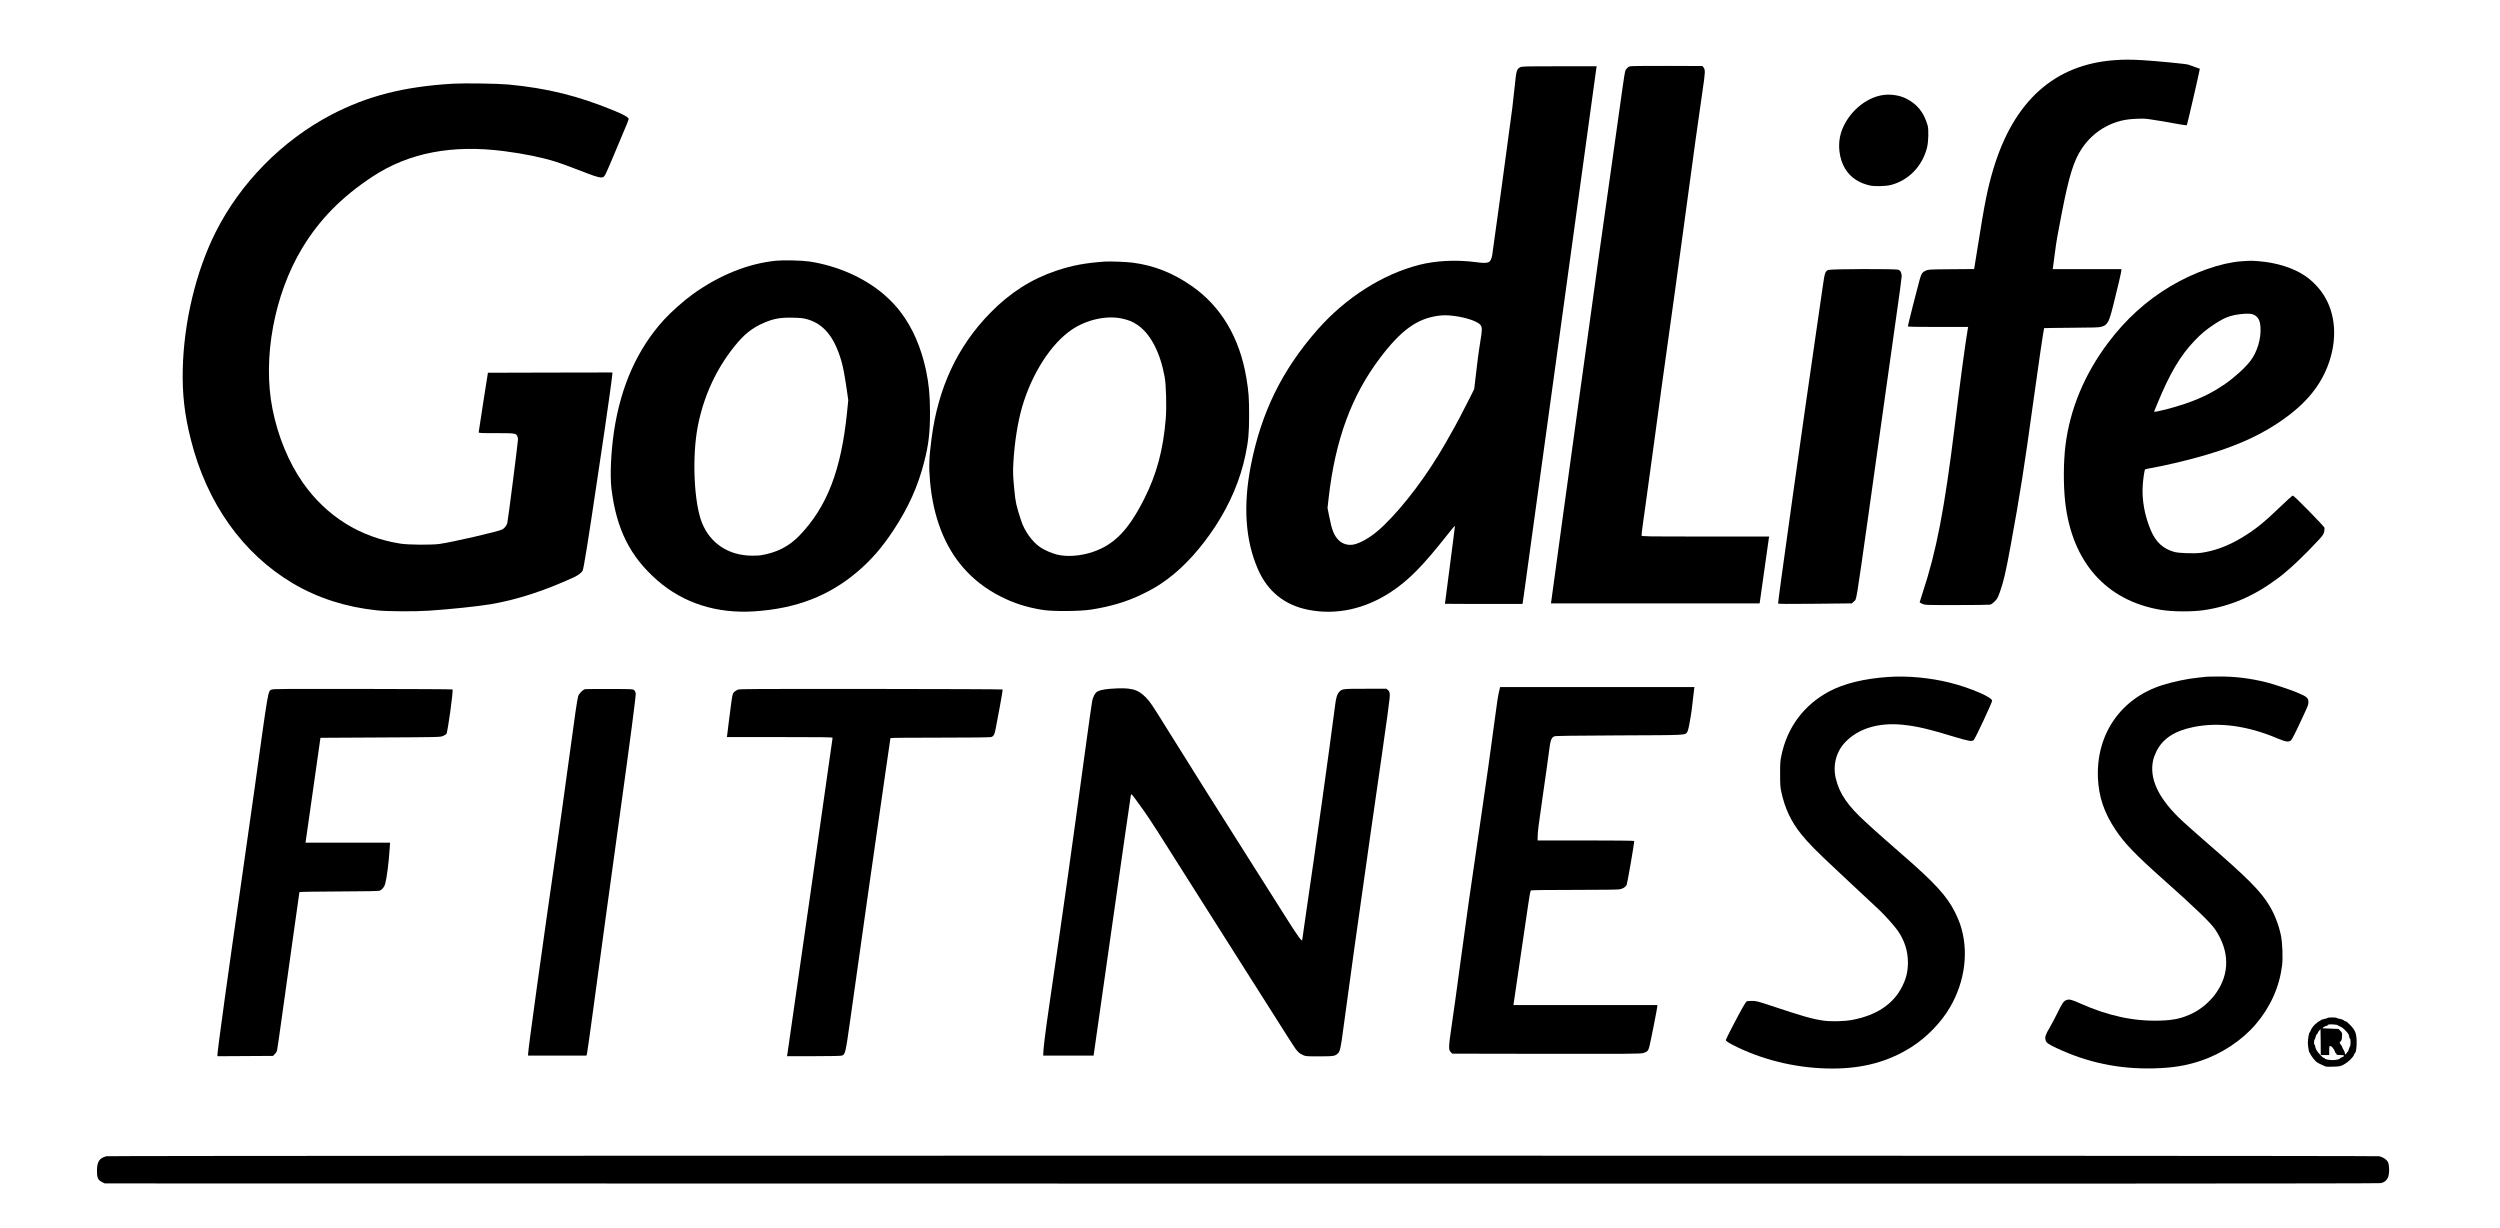
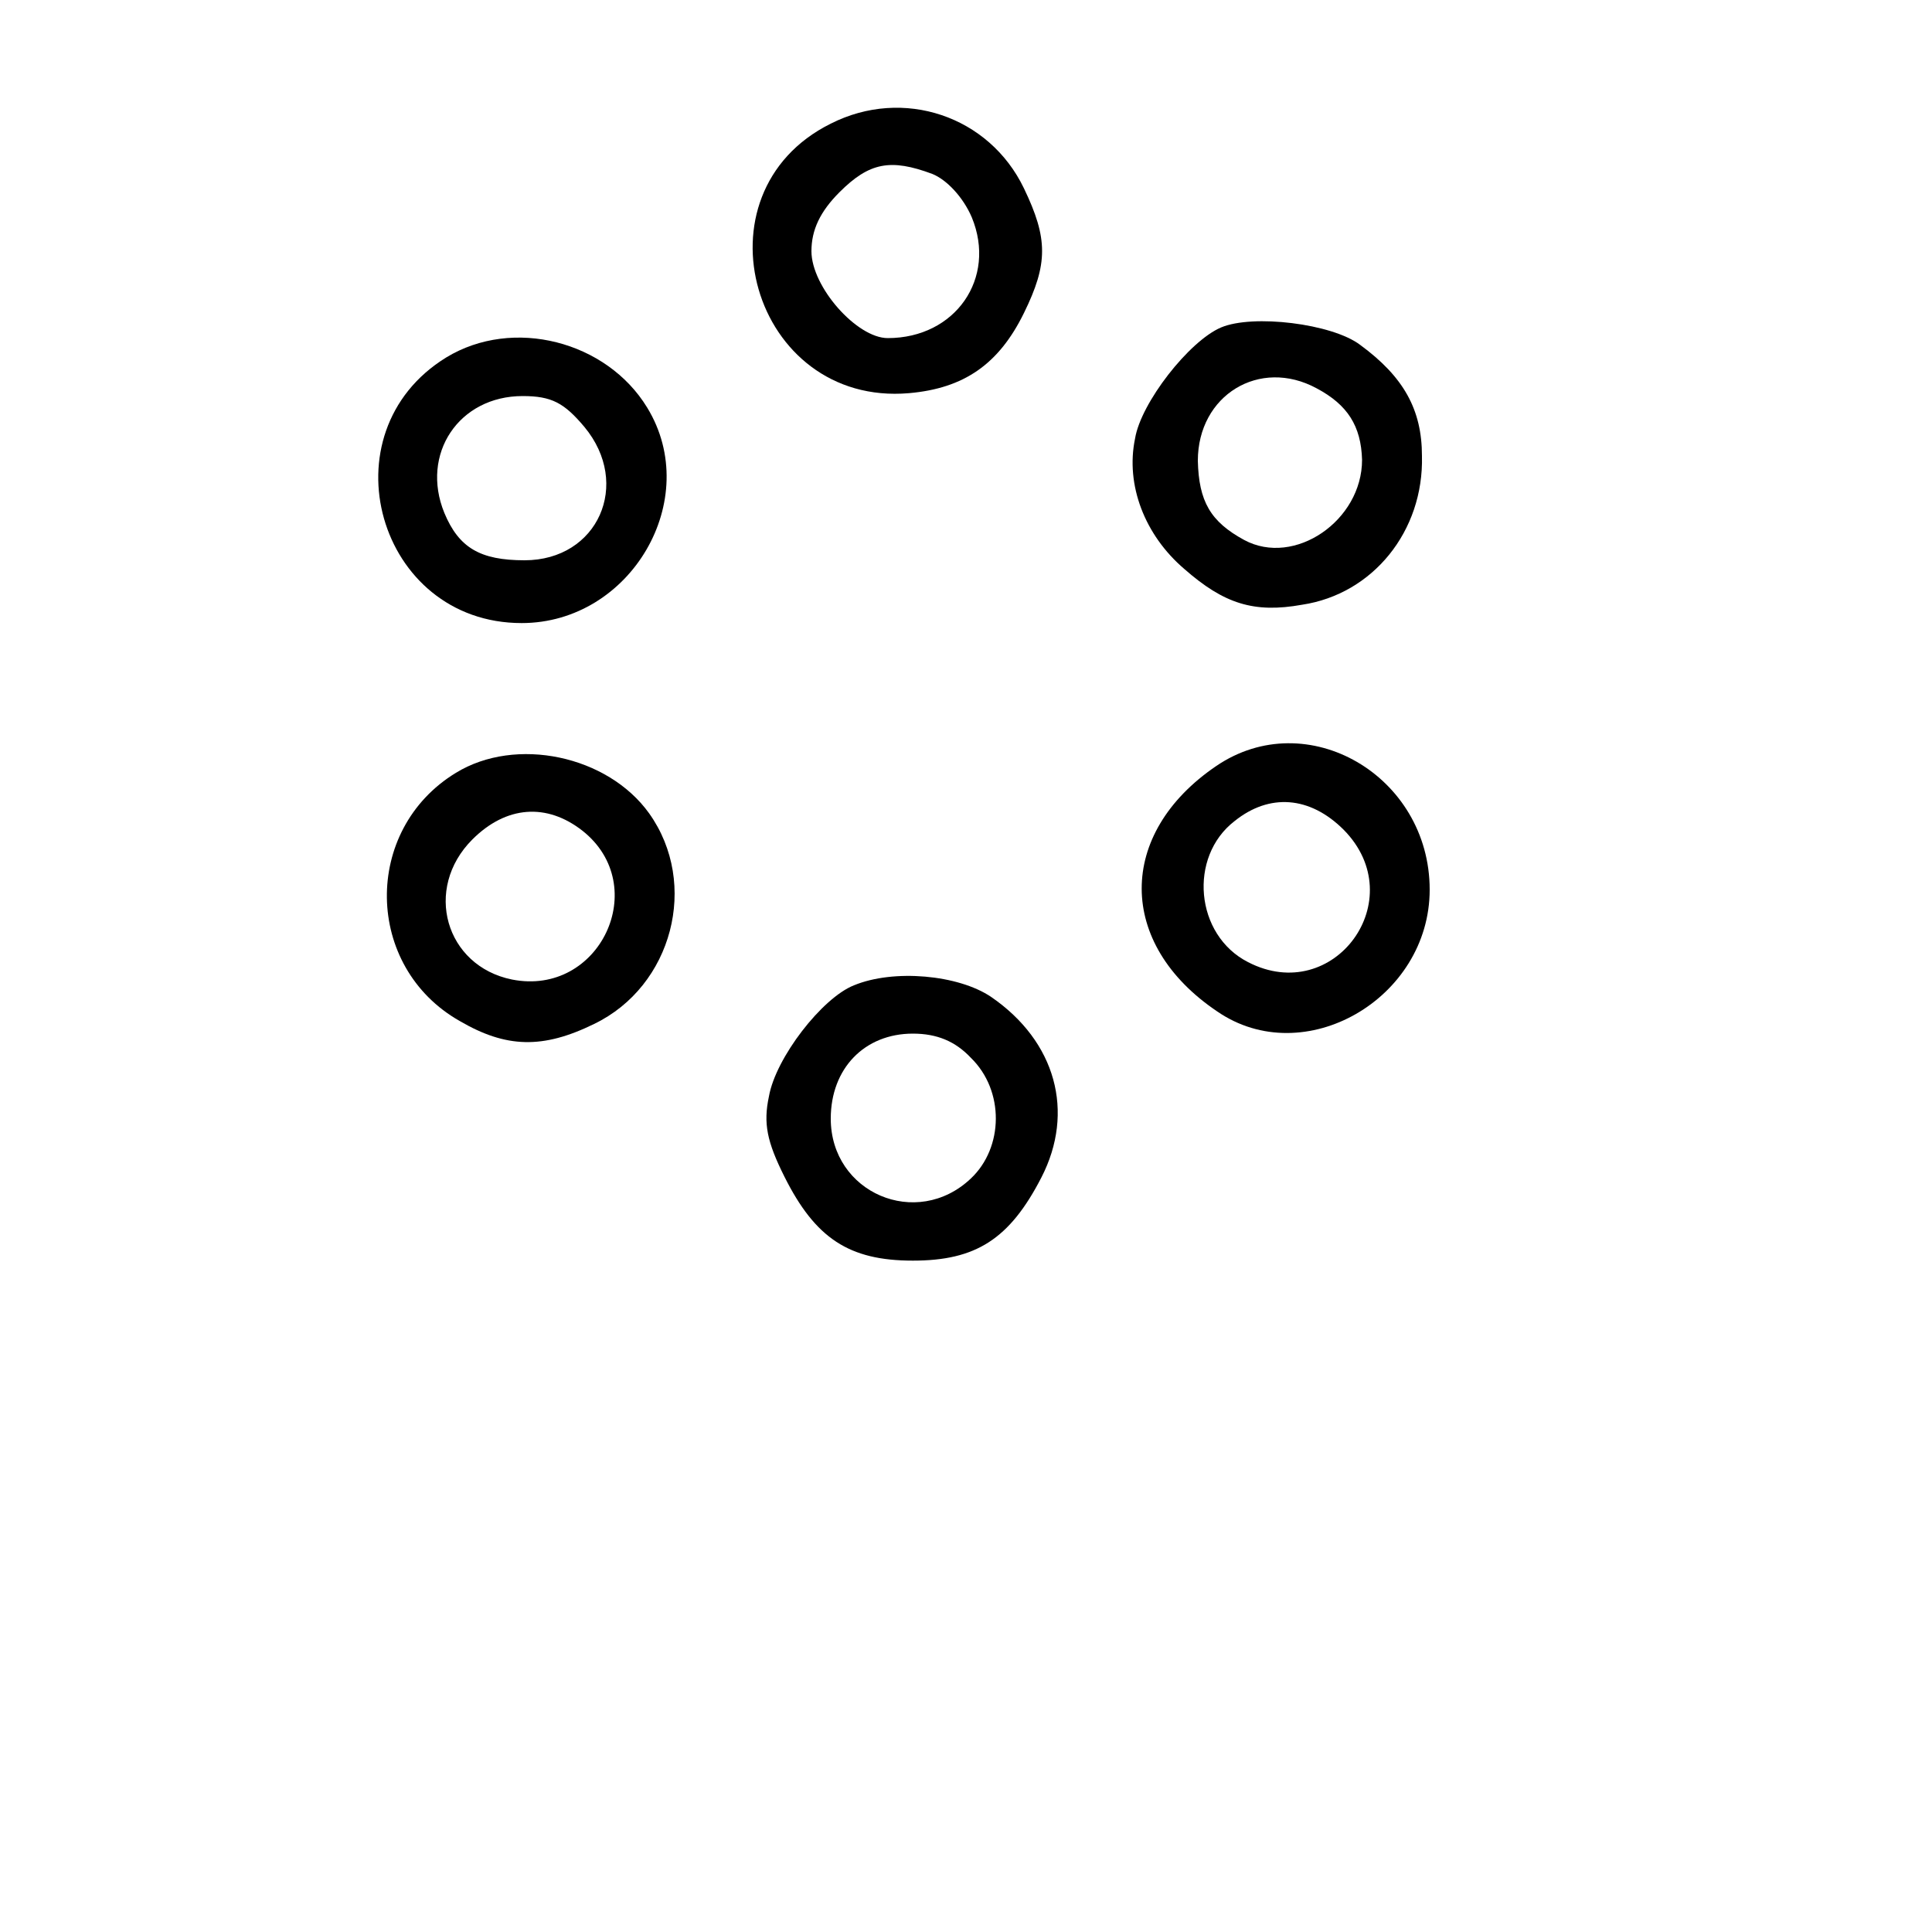
- <svg xmlns="http://www.w3.org/2000/svg" version="1.0" width="4450pt" height="2185pt" viewBox="0 0 4450 2185" preserveAspectRatio="xMidYMid meet">
-   <g transform="translate(0,2185) scale(0.1,-0.1)" fill="#000000" stroke="none">
-     <path d="M37639 20779 c-1070 -77 -1794 -728 -2158 -1939 -103 -346 -154 -599 -281 -1405 -27 -176 -53 -332 -56 -347 l-5 -27 -407 -3 c-388 -3 -409 -5 -452 -24 -65 -31 -77 -49 -111 -165 -36 -127 -209 -809 -209 -827 0 -9 115 -12 536 -12 l537 0 -7 -37 c-50 -300 -124 -852 -231 -1723 -184 -1494 -327 -2234 -576 -2984 -27 -82 -49 -152 -49 -156 0 -4 22 -17 49 -29 49 -21 61 -21 609 -21 308 0 575 3 593 7 22 4 52 25 84 57 45 45 56 65 94 171 66 187 103 346 190 820 171 936 242 1388 406 2580 79 577 184 1287 190 1294 3 2 222 5 487 7 409 2 491 5 535 18 109 34 132 76 211 391 75 295 142 584 142 611 l0 24 -611 0 -611 0 6 38 c3 20 17 125 31 232 32 247 41 297 126 735 128 655 210 921 353 1137 108 165 258 303 430 394 174 92 333 133 556 140 167 6 138 10 782 -103 53 -10 100 -14 104 -10 7 7 236 999 231 1003 -2 2 -157 57 -207 74 -43 14 -575 65 -829 80 -203 11 -321 11 -482 -1z" />
-     <path d="M29010 20669 c-33 -13 -59 -38 -77 -72 -8 -16 -32 -162 -54 -325 -22 -163 -118 -848 -214 -1522 -168 -1184 -283 -2007 -400 -2865 -30 -225 -100 -727 -155 -1115 -55 -388 -187 -1348 -294 -2135 -108 -786 -198 -1451 -202 -1477 l-7 -48 1856 0 1857 0 5 23 c3 12 39 267 80 567 41 300 78 557 81 573 l6 27 -1136 0 c-1075 0 -1136 1 -1136 18 0 39 32 283 70 537 22 149 96 691 165 1205 68 514 179 1318 245 1785 66 468 188 1351 270 1962 181 1341 264 1944 332 2404 53 359 55 396 19 441 l-19 23 -634 2 c-404 1 -642 -2 -658 -8z" />
-     <path d="M27053 20650 c-55 -33 -64 -64 -89 -318 -13 -129 -33 -307 -44 -395 -55 -428 -351 -2597 -360 -2637 -32 -136 -59 -146 -300 -115 -340 44 -703 26 -1000 -50 -649 -166 -1305 -583 -1801 -1145 -636 -721 -1009 -1480 -1194 -2427 -140 -720 -98 -1330 126 -1845 172 -395 474 -638 894 -722 499 -99 1009 11 1474 317 314 207 563 459 1001 1014 74 94 136 168 138 164 1 -4 -38 -317 -88 -696 -49 -379 -90 -690 -90 -692 0 -2 310 -3 690 -3 l690 0 5 23 c2 12 25 173 50 357 25 184 57 414 70 510 14 96 117 848 230 1670 113 822 226 1639 250 1815 52 373 212 1541 500 3635 112 822 207 1510 210 1528 l6 32 -668 0 c-645 0 -669 -1 -700 -20z m-1161 -4425 c211 -27 416 -99 462 -161 30 -42 30 -91 -3 -284 -17 -102 -37 -243 -46 -315 -8 -71 -26 -222 -40 -335 l-24 -205 -90 -180 c-50 -99 -125 -245 -167 -325 -69 -131 -110 -206 -252 -455 -324 -567 -734 -1114 -1107 -1474 -172 -166 -352 -283 -499 -326 -111 -33 -224 -5 -301 73 -80 81 -118 178 -165 418 l-30 152 20 178 c117 1033 406 1820 915 2493 375 496 659 700 1040 751 96 12 166 11 287 -5z" />
-     <path d="M8060 20360 c-868 -51 -1522 -218 -2160 -551 -879 -460 -1622 -1215 -2064 -2096 -349 -699 -563 -1590 -583 -2434 -10 -445 31 -805 144 -1254 284 -1132 925 -2033 1823 -2563 440 -259 941 -419 1495 -477 179 -19 664 -22 920 -5 356 23 876 77 1100 115 467 80 941 233 1475 477 75 34 142 84 160 118 20 37 98 525 259 1610 55 371 114 767 131 880 51 336 140 983 140 1013 l0 27 -1107 -2 -1108 -3 -82 -520 c-45 -286 -82 -528 -82 -537 -1 -17 20 -18 309 -18 337 0 354 -2 378 -55 7 -14 12 -40 12 -58 0 -49 -178 -1443 -190 -1487 -12 -46 -51 -95 -91 -115 -69 -36 -886 -225 -1114 -257 -140 -20 -553 -17 -695 5 -716 111 -1319 486 -1737 1082 -254 362 -447 830 -543 1316 -179 905 31 2037 530 2864 308 510 707 914 1255 1274 644 423 1416 571 2343 450 349 -45 676 -112 905 -185 134 -43 219 -75 587 -216 164 -63 233 -78 268 -59 30 16 48 55 220 466 82 198 168 403 191 455 22 52 41 103 41 112 0 28 -79 74 -256 147 -644 266 -1196 402 -1889 467 -191 17 -781 26 -985 14z" />
-     <path d="M33530 20160 c-325 -40 -649 -326 -759 -670 -66 -207 -36 -468 74 -646 95 -152 237 -249 435 -295 87 -20 290 -15 384 10 314 84 557 338 638 668 25 105 31 319 9 393 -66 229 -185 377 -380 475 -113 57 -267 82 -401 65z" />
-     <path d="M13822 17210 c-498 -48 -1010 -253 -1487 -594 -159 -114 -385 -315 -514 -455 -473 -519 -769 -1178 -891 -1984 -55 -366 -74 -796 -46 -1027 88 -720 332 -1208 818 -1632 462 -404 1058 -594 1725 -550 748 49 1332 275 1843 712 241 206 432 426 635 734 266 405 433 775 545 1212 80 311 105 525 104 889 -1 304 -19 492 -70 739 -86 407 -242 767 -453 1041 -25 33 -48 62 -51 65 -3 3 -35 38 -70 79 -36 41 -114 117 -175 169 -348 298 -825 510 -1325 587 -125 19 -456 27 -588 15z m533 -1039 c303 -80 498 -316 624 -756 29 -102 57 -253 91 -484 l29 -204 -20 -201 c-103 -1038 -355 -1695 -846 -2206 -189 -197 -406 -308 -697 -355 -22 -4 -89 -6 -150 -6 -416 2 -743 217 -891 586 -143 359 -179 1170 -75 1713 103 534 325 1020 658 1433 167 209 314 325 522 414 173 74 291 95 510 90 127 -2 184 -8 245 -24z" />
-     <path d="M39895 17199 c-360 -26 -847 -197 -1262 -445 -430 -257 -789 -582 -1105 -1001 -423 -560 -683 -1184 -763 -1834 -36 -295 -38 -702 -5 -1001 119 -1068 725 -1756 1695 -1922 207 -36 565 -38 780 -6 482 74 892 252 1325 577 189 142 465 403 713 673 76 83 88 102 98 149 7 36 8 60 1 75 -6 11 -130 144 -277 294 -178 182 -274 272 -285 270 -10 -2 -109 -91 -221 -199 -301 -290 -456 -414 -704 -561 -238 -141 -475 -227 -711 -259 -117 -15 -388 -6 -469 16 -199 55 -329 173 -417 378 -114 263 -166 554 -147 815 8 115 31 267 41 277 2 3 76 18 164 34 197 36 497 107 754 176 600 163 1046 351 1429 603 471 309 753 631 907 1034 174 457 144 926 -82 1268 -85 130 -207 253 -331 335 -205 137 -505 231 -813 255 -147 11 -142 11 -315 -1z m248 -965 c60 -41 88 -104 94 -207 13 -204 -58 -442 -179 -600 -94 -123 -283 -295 -448 -409 -225 -155 -425 -255 -710 -353 -215 -75 -566 -163 -557 -141 3 6 30 72 60 146 217 529 403 845 657 1112 117 124 213 204 360 300 176 116 280 155 465 177 134 16 210 8 258 -25z" />
-     <path d="M19670 17194 c-351 -24 -581 -67 -869 -163 -443 -148 -825 -393 -1176 -752 -585 -599 -927 -1333 -1044 -2239 -44 -339 -50 -496 -26 -760 55 -628 259 -1156 591 -1535 188 -213 396 -375 656 -508 242 -124 473 -198 761 -244 175 -28 659 -25 857 6 344 53 642 142 905 271 213 104 294 153 465 279 288 212 592 548 842 931 265 405 448 838 538 1276 51 246 64 386 64 694 1 309 -7 424 -49 675 -120 717 -452 1274 -976 1637 -335 232 -667 363 -1049 413 -109 14 -395 25 -490 19z m295 -1013 c123 -26 192 -54 281 -114 233 -157 408 -494 486 -932 25 -146 35 -525 19 -731 -45 -558 -161 -993 -384 -1434 -281 -557 -533 -816 -920 -946 -213 -72 -453 -89 -631 -46 -97 24 -227 81 -303 133 -140 96 -277 287 -337 472 -84 255 -100 324 -120 537 -26 271 -28 321 -17 510 21 355 78 710 155 977 174 595 515 1126 884 1375 263 178 613 256 887 199z" />
-     <path d="M32543 17045 c-55 -24 -63 -48 -100 -308 -18 -133 -72 -503 -119 -822 -212 -1445 -674 -4741 -674 -4806 0 -10 135 -11 657 -6 l657 7 32 31 c55 53 29 -100 269 1594 79 561 196 1396 260 1855 63 459 162 1163 220 1563 58 400 105 751 105 778 0 64 -21 104 -61 118 -51 18 -1204 14 -1246 -4z" />
-     <path d="M33606 9800 c-426 -30 -782 -117 -1044 -256 -452 -240 -752 -643 -854 -1147 -20 -96 -23 -142 -22 -327 0 -184 3 -230 22 -319 64 -292 172 -523 352 -747 132 -165 267 -301 651 -659 41 -38 144 -135 229 -215 300 -282 409 -384 504 -471 92 -84 273 -286 333 -371 123 -176 183 -360 184 -568 0 -158 -28 -280 -100 -425 -157 -318 -460 -520 -901 -601 -137 -25 -375 -30 -510 -10 -200 30 -343 71 -910 259 -255 85 -281 91 -356 91 -52 1 -87 -4 -97 -12 -8 -7 -38 -52 -65 -100 -91 -160 -302 -568 -302 -584 0 -22 73 -66 221 -136 510 -242 1096 -372 1674 -372 548 0 997 122 1408 382 271 172 529 437 687 708 272 466 339 1015 179 1483 -17 51 -57 144 -89 207 -143 288 -361 526 -935 1024 -197 171 -479 420 -495 436 -3 3 -70 65 -150 137 -328 297 -476 511 -542 783 -57 237 4 478 167 649 230 242 591 353 1016 311 252 -25 462 -74 908 -210 274 -83 336 -94 364 -62 31 34 327 667 327 699 0 63 -403 235 -755 322 -356 88 -752 125 -1099 101z" />
-     <path d="M39275 9804 c-16 -2 -79 -9 -140 -15 -196 -19 -452 -73 -645 -134 -735 -232 -1178 -868 -1147 -1647 14 -340 109 -622 313 -928 160 -241 351 -439 839 -874 581 -517 851 -777 932 -896 262 -387 266 -793 12 -1146 -100 -139 -252 -270 -399 -344 -186 -94 -341 -130 -592 -137 -469 -14 -922 84 -1423 307 -147 66 -189 77 -238 61 -53 -18 -79 -54 -162 -226 -43 -88 -106 -207 -140 -265 -74 -123 -89 -170 -74 -223 13 -48 48 -74 194 -142 551 -259 1111 -377 1728 -362 337 8 574 46 843 136 372 125 733 364 975 648 262 306 422 664 470 1047 17 137 6 411 -21 538 -39 185 -109 366 -199 518 -158 266 -385 494 -1131 1140 -206 178 -429 378 -496 445 -370 368 -515 694 -449 1010 8 39 35 111 59 160 113 228 322 365 661 434 451 92 960 23 1485 -199 159 -67 213 -75 252 -35 14 14 62 104 108 201 45 97 102 218 125 268 66 141 75 165 75 210 0 72 -32 99 -197 167 -131 55 -424 152 -548 183 -298 74 -569 107 -870 104 -93 0 -183 -3 -200 -4z" />
-     <path d="M26686 9553 c-25 -111 -33 -162 -81 -523 -79 -593 -142 -1043 -240 -1710 -196 -1335 -269 -1848 -375 -2641 -60 -449 -130 -956 -156 -1125 -50 -343 -52 -391 -10 -432 l26 -27 1672 -3 c1463 -2 1679 0 1724 13 78 22 95 41 115 126 28 114 139 678 139 705 l0 24 -1281 0 -1281 0 6 33 c5 30 186 1263 260 1770 22 157 37 232 47 238 8 5 345 9 770 9 456 0 777 4 808 10 61 11 105 40 126 80 11 22 135 737 135 781 0 5 -361 9 -860 9 l-860 0 0 58 c0 92 15 209 94 754 41 282 87 605 101 718 33 260 42 290 100 323 15 9 322 13 1155 17 1234 5 1169 2 1212 60 10 15 25 64 34 115 8 50 21 124 29 165 9 41 24 161 35 265 11 105 23 205 26 223 l5 32 -1729 0 -1730 0 -16 -67z" />
-     <path d="M19756 9589 c-122 -10 -200 -29 -238 -59 -29 -22 -60 -83 -76 -151 -6 -25 -61 -412 -122 -860 -275 -2019 -382 -2780 -640 -4542 -73 -502 -110 -798 -110 -883 l0 -34 448 0 448 0 328 2303 c180 1266 331 2315 335 2331 7 29 7 29 72 -55 35 -46 105 -142 155 -214 82 -118 123 -180 249 -375 23 -36 279 -441 570 -900 290 -459 691 -1091 890 -1405 199 -313 464 -732 590 -930 125 -198 242 -382 260 -410 18 -27 62 -97 99 -154 71 -113 108 -150 183 -183 45 -20 63 -22 288 -21 263 0 283 4 338 61 29 31 50 130 87 424 57 442 302 2199 490 3508 336 2333 344 2394 337 2460 -4 32 -12 51 -32 67 l-26 23 -375 0 c-407 0 -414 -1 -466 -56 -38 -41 -55 -96 -73 -237 -95 -743 -359 -2632 -516 -3692 -38 -258 -69 -475 -69 -482 0 -46 -69 47 -262 352 -80 127 -390 617 -690 1090 -656 1035 -1033 1635 -1444 2295 -279 449 -315 503 -389 577 -150 151 -271 180 -639 152z" />
-     <path d="M4834 9575 c-65 -33 -50 58 -303 -1765 -72 -514 -177 -1259 -235 -1655 -210 -1444 -426 -3006 -426 -3082 l0 -24 494 3 495 3 30 29 c17 16 35 43 41 60 5 17 48 312 95 656 47 344 135 971 195 1394 61 422 110 772 110 777 0 4 316 10 703 11 496 2 709 6 727 14 43 20 80 65 95 118 30 106 64 369 81 629 l7 107 -753 0 -753 0 6 33 c2 17 62 437 133 933 l128 901 1066 6 c1047 5 1066 6 1113 26 27 12 54 27 62 35 23 22 127 777 110 794 -4 4 -723 8 -1598 9 -1406 2 -1596 1 -1623 -12z" />
-     <path d="M10417 9583 c-41 -6 -113 -80 -126 -128 -19 -71 -49 -272 -167 -1145 -64 -470 -160 -1165 -215 -1545 -259 -1791 -509 -3598 -509 -3676 l0 -29 520 0 519 0 10 38 c5 20 53 359 106 752 119 887 329 2421 480 3510 187 1349 287 2113 281 2149 -3 19 -15 44 -26 55 -20 20 -31 21 -433 22 -226 1 -425 -1 -440 -3z" />
-     <path d="M13136 9575 c-22 -7 -52 -27 -68 -42 -26 -26 -30 -40 -53 -203 -13 -96 -33 -254 -45 -350 -11 -96 -23 -192 -26 -212 l-6 -38 941 0 c764 0 941 -2 941 -13 0 -17 -798 -5604 -806 -5639 l-6 -28 475 0 c314 0 484 4 505 11 57 20 64 51 142 604 153 1102 546 3862 631 4435 49 333 89 608 89 612 0 5 395 8 878 8 541 0 890 4 912 10 47 13 64 45 84 155 9 50 42 224 73 387 31 164 53 301 49 305 -4 5 -1057 9 -2339 10 -1985 2 -2338 0 -2371 -12z" />
-     <path d="M41435 3732 c-6 -5 -36 -14 -67 -21 -32 -7 -58 -16 -58 -21 0 -4 -13 -13 -30 -19 -16 -5 -30 -14 -30 -19 0 -5 -11 -14 -24 -21 -30 -17 -92 -98 -101 -134 -4 -15 -11 -27 -15 -27 -11 0 -30 -115 -30 -180 0 -64 20 -180 32 -180 4 0 8 -5 8 -10 0 -14 59 -99 90 -130 28 -28 50 -43 100 -65 19 -9 50 -23 69 -32 27 -12 59 -14 155 -10 112 4 125 7 184 37 75 40 165 125 183 174 7 20 16 36 20 36 16 0 31 119 27 219 -5 150 -33 203 -169 327 -9 8 -20 14 -26 14 -6 0 -21 9 -35 19 -13 11 -45 22 -71 26 -26 4 -50 11 -53 16 -7 11 -147 12 -159 1z m174 -130 c3 -5 20 -14 38 -20 17 -6 46 -23 64 -39 31 -27 40 -36 82 -86 9 -11 20 -38 23 -59 4 -21 10 -38 15 -38 12 0 12 -127 0 -134 -4 -3 -14 -26 -21 -51 -7 -25 -16 -45 -20 -45 -3 0 -13 -11 -20 -25 -18 -34 -27 -31 -34 10 -4 19 -13 40 -20 47 -7 8 -19 30 -25 51 -7 20 -17 37 -22 37 -5 0 -9 6 -9 14 0 8 -5 16 -12 18 -7 3 -3 13 12 28 20 20 25 37 28 90 4 62 3 66 -29 100 l-34 35 -155 6 c-85 3 -147 6 -137 7 9 1 17 5 17 10 0 8 49 32 67 32 7 0 13 4 13 9 0 5 10 12 23 15 32 7 150 -2 156 -12z m-224 -532 l75 0 0 80 c0 76 1 80 23 80 22 0 67 -58 82 -107 3 -13 11 -23 16 -23 5 0 9 -7 9 -15 0 -12 14 -15 70 -15 78 0 87 -16 25 -40 -19 -8 -35 -17 -35 -21 0 -13 -72 -29 -130 -29 -66 1 -133 15 -138 29 -2 6 -10 11 -17 11 -21 0 -112 97 -135 144 -11 23 -20 52 -20 64 0 12 -4 22 -10 22 -12 0 -13 87 -1 94 5 3 14 26 20 51 6 25 15 45 20 45 6 0 13 10 16 23 4 12 17 32 29 45 l21 24 3 -231 2 -231 75 0z" />
-     <path d="M1897 1269 c-126 -30 -170 -95 -171 -254 -1 -129 16 -169 89 -205 l50 -25 20230 -3 c14789 -2 20244 0 20282 8 63 14 97 39 125 93 31 58 33 222 4 281 -24 47 -89 91 -157 105 -63 14 -40395 14 -40452 0z" />
+ <svg xmlns="http://www.w3.org/2000/svg" version="1.0" width="200pt" height="200pt" viewBox="0 0 200 200" preserveAspectRatio="xMidYMid meet">
+   <g transform="translate(0,200) scale(0.1,-0.1)" fill="#000000" stroke="none">
+     <path d="M860 1872 c-145 -72 -81 -293 81 -279 57 5 93 30 119 83 25 51 25 77 0 129 -36 75 -125 105 -200 67z m105 -52 c15 -6 32 -24 41 -45 26 -63 -17 -125 -87 -125 -32 0 -79 53 -79 90 0 22 9 41 29 61 31 31 53 35 96 19z" />
+     <path d="M1264 1661 c-33 -14 -83 -78 -89 -115 -10 -48 10 -100 51 -135 41 -36 72 -46 122 -37 73 11 126 76 124 154 0 48 -19 82 -64 115 -29 22 -111 32 -144 18z m99 -63 c32 -17 46 -39 47 -74 0 -63 -70 -111 -122 -83 -35 19 -47 40 -48 82 0 68 64 107 123 75z" />
+     <path d="M462 1630 c-127 -78 -71 -275 78 -275 113 0 188 128 130 223 -42 69 -139 94 -208 52z m143 -72 c49 -59 14 -138 -62 -138 -46 0 -68 13 -83 49 -25 61 15 121 81 121 30 0 43 -7 64 -32z" />
+     <path d="M1259 1207 c-103 -70 -103 -184 1 -254 90 -62 220 13 220 126 0 118 -127 192 -221 128z m132 -66 c71 -72 -10 -183 -99 -137 -55 28 -62 109 -14 146 36 29 78 26 113 -9z" />
+     <path d="M472 1200 c-97 -59 -95 -201 4 -257 48 -28 86 -29 139 -3 81 39 109 145 57 218 -43 60 -138 80 -200 42z m131 -60 c72 -57 18 -172 -73 -154 -69 14 -92 94 -41 145 35 35 77 38 114 9z" />
+     <path d="M884 980 c-33 -13 -81 -75 -88 -115 -6 -28 -2 -47 16 -83 32 -64 67 -87 133 -87 65 0 100 22 133 86 35 68 15 141 -52 187 -34 23 -101 29 -142 12z m121 -75 c35 -34 34 -93 0 -125 -56 -53 -145 -15 -145 62 0 52 35 88 85 88 25 0 44 -8 60 -25z" />
  </g>
</svg>
